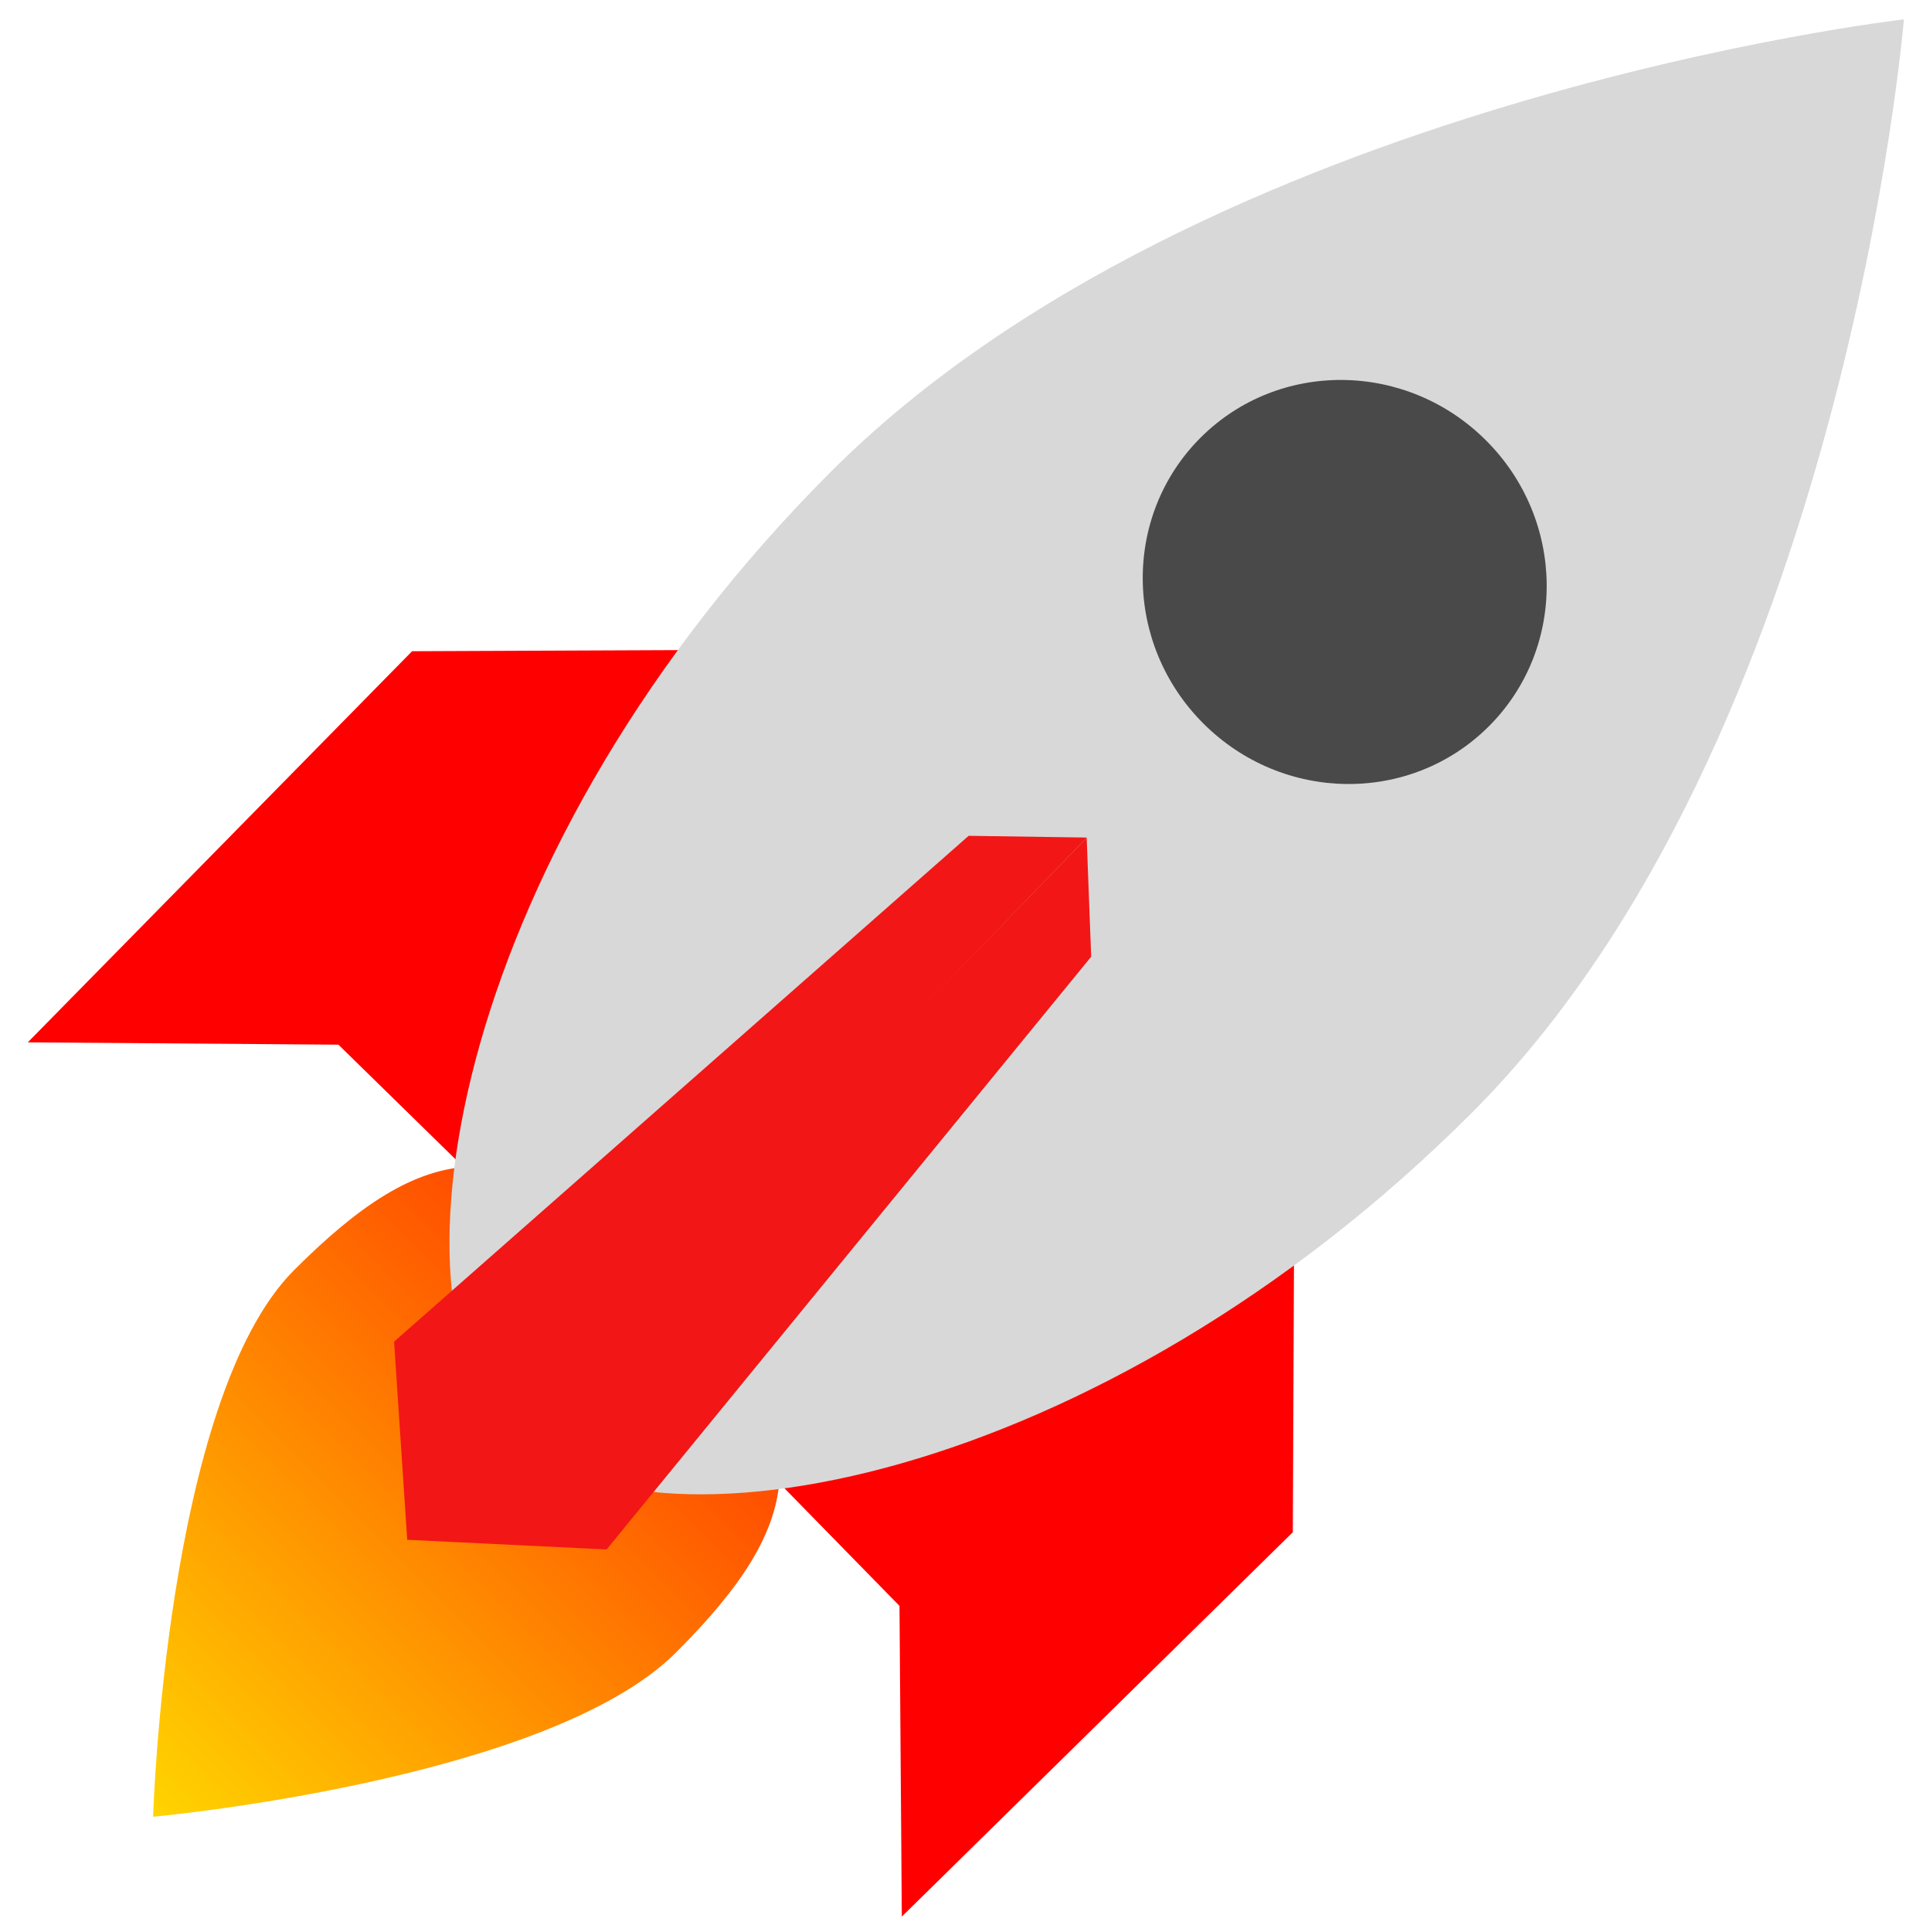
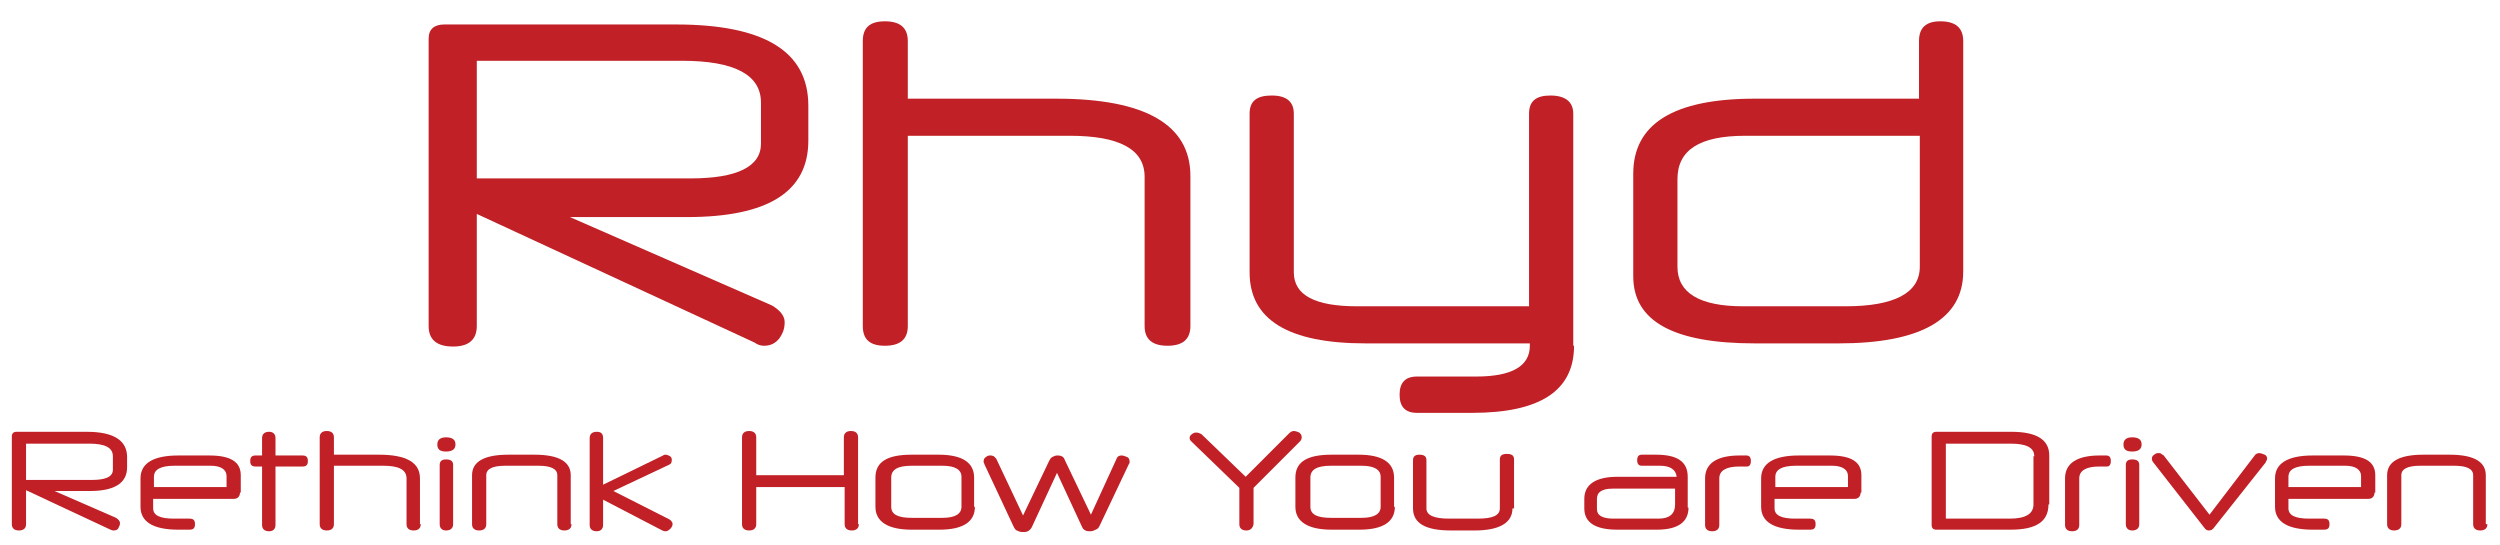
- <svg xmlns="http://www.w3.org/2000/svg" width="209px" height="210px" viewBox="0 0 209 210" version="1.1">
-   <defs>
-     <linearGradient x1="0%" y1="50%" x2="100%" y2="50%" id="linearGradient-1">
-       <stop stop-color="#FFD400" offset="0%" />
-       <stop stop-color="#FF3F00" offset="100%" />
-     </linearGradient>
-   </defs>
-   <g id="Page-1" stroke="none" stroke-width="1" fill="none" fill-rule="evenodd">
-     <g id="Rocket-+-Rocket" transform="translate(-39, -52)">
-       <g id="Rocket" transform="translate(150, 153.5) rotate(-45) translate(-150, -153.5) translate(6.521739, 84.91489)">
-         <path d="M58.783,0.575 L118.389,0.058 L140.106,21.592 L141.17,43.143 L82.713,45.539 L82.485,24.635 L58.783,0.575 Z" id="Flank-1" fill="#FF0000" />
-         <path d="M58.783,90.519 L118.389,90.002 L140.106,111.536 L141.17,133.087 L82.713,135.483 L82.485,114.579 L58.783,90.519 Z" id="Flank-2" fill="#FF0000" transform="translate(99.96213, 112.7417) scale(1, -1) translate(-99.96213, -112.7417) " />
-         <path d="M61.738,97.308 C81.463,97.308 90.235,91.887 90.235,67.932 C90.235,43.976 81.463,38.555 61.738,38.555 C42.012,38.555 8.897,69.729 8.897,69.729 C8.897,69.729 42.012,97.308 61.738,97.308 Z" id="Fire" fill="url(#linearGradient-1)" />
-         <path d="M164.378,117.008 C221.626,117.008 281.642,66.184 281.642,66.184 C281.642,66.184 221.626,18.461 164.378,18.461 C107.13,18.461 65.682,47.163 65.682,67.735 C65.682,88.306 107.13,117.008 164.378,117.008 Z" id="Body" fill="#D8D8D8" />
-         <ellipse id="Window" fill="#494949" cx="195.411" cy="66.437" rx="21.744" ry="22.174" />
-         <path d="M49.739,67.957 L63.938,51.741 L146.991,57.035 L155.939,66.251 L127.92,66.712 L155.904,66.267 L147.12,75.745 L64.308,84.052 L49.74,67.999 L49.702,68 L49.721,67.978 L49.702,67.958 L49.739,67.957 Z" id="Flank-3" fill="#F21616" />
-       </g>
+ <svg xmlns="http://www.w3.org/2000/svg" version="1.1" id="Layer_1" x="0px" y="0px" viewBox="0 0 316.7 69" style="enable-background:new 0 0 316.7 69;" xml:space="preserve">
+   <style type="text/css">
+ 	.st0{fill:#C02026;}
+ </style>
+   <g id="XMLID_1_">
+     <g id="XMLID_2_">
+       <path id="XMLID_3_" class="st0" d="M102.4,17.8c0,6.5-5.1,9.7-15.4,9.7H72.2l25.6,11.2c1,0.6,1.6,1.3,1.6,2.1    c0,0.8-0.2,1.4-0.7,2.1c-0.5,0.6-1.1,0.9-1.9,0.9c-0.4,0-0.8-0.1-1.2-0.4L60.4,27.1v14.2c0,1.7-1,2.6-3,2.6    c-2.1,0-3.1-0.9-3.1-2.6V4.9c0-1.2,0.7-1.8,2-1.8h29.3c11.2,0,16.8,3.4,16.8,10.3V17.8z M96.4,13c0-3.5-3.3-5.3-10-5.3H60.4v14.9    h27.1c5.9,0,8.9-1.5,8.9-4.4V13z" />
+       <path id="XMLID_6_" class="st0" d="M150.8,41.3c0,1.7-1,2.5-2.9,2.5S145,43,145,41.3V22.4c0-3.5-3.2-5.2-9.5-5.2H115v24.1    c0,1.7-1,2.5-2.9,2.5c-1.9,0-2.8-0.8-2.8-2.5V5.2c0-1.7,0.9-2.5,2.8-2.5c1.9,0,2.9,0.8,2.9,2.5v7.3h18.8c11.3,0,17,3.3,17,9.8    V41.3z" />
+       <path id="XMLID_8_" class="st0" d="M199.4,43.8c0,5.7-4.3,8.5-12.9,8.5h-7c-1.5,0-2.2-0.8-2.2-2.3c0-1.5,0.7-2.3,2.2-2.3h7.5    c4.5,0,6.8-1.3,6.8-3.9v-0.3H173c-9.8,0-14.7-3-14.7-9V14.4c0-1.6,0.9-2.3,2.8-2.3c1.9,0,2.8,0.8,2.8,2.3v20.1    c0,2.9,2.7,4.3,8,4.3h21.8V14.4c0-1.6,0.9-2.3,2.7-2.3c1.9,0,2.9,0.8,2.9,2.3V43.8z" />
+       <path id="XMLID_11_" class="st0" d="M248.7,34.4c0,6-5.3,9.1-15.8,9.1h-10.6c-10.3,0-15.4-2.8-15.4-8.5V22c0-6.3,5.1-9.5,15.4-9.5    h20.8V5.2c0-1.7,0.9-2.5,2.7-2.5c1.9,0,2.9,0.8,2.9,2.5V34.4z M243.1,17.2h-22c-5.8,0-8.6,1.8-8.6,5.5v11.1c0,3.3,2.8,5,8.3,5h13    c6.2,0,9.4-1.7,9.4-5V17.2z" />
+     </g>
+     <g id="XMLID_10_">
+       <path id="XMLID_14_" class="st0" d="M16.1,59.2c0,2-1.6,3-4.7,3H6.9l7.8,3.4c0.3,0.2,0.5,0.4,0.5,0.7c0,0.2-0.1,0.4-0.2,0.6    c-0.1,0.2-0.3,0.3-0.6,0.3c-0.1,0-0.2,0-0.4-0.1l-10.7-5v4.3c0,0.5-0.3,0.8-0.9,0.8c-0.6,0-0.9-0.3-0.9-0.8V55.3    c0-0.4,0.2-0.6,0.6-0.6H11c3.4,0,5.1,1.1,5.1,3.2V59.2z M14.3,57.8c0-1.1-1-1.6-3-1.6h-8v4.6h8.3c1.8,0,2.7-0.4,2.7-1.3V57.8z" />
+       <path id="XMLID_17_" class="st0" d="M30.4,62.4c0,0.5-0.3,0.8-0.8,0.8H19.4v1.2c0,0.9,0.9,1.3,2.6,1.3H24c0.5,0,0.7,0.2,0.7,0.7    c0,0.5-0.2,0.7-0.7,0.7h-1.4c-3.2,0-4.8-1-4.8-2.9v-3.6c0-1.9,1.6-2.9,4.8-2.9h3.9c2.7,0,4,0.8,4,2.5V62.4z M19.4,61.7h9.3v-1.4    c0-0.8-0.7-1.3-2-1.3h-4.6c-1.8,0-2.6,0.5-2.6,1.4V61.7z" />
+       <path id="XMLID_20_" class="st0" d="M34.9,59.1v7.4c0,0.5-0.3,0.8-0.8,0.8c-0.6,0-0.9-0.3-0.9-0.8v-7.4h-0.8    c-0.5,0-0.7-0.2-0.7-0.7c0-0.5,0.2-0.7,0.7-0.7h0.8v-2.2c0-0.5,0.3-0.8,0.9-0.8c0.5,0,0.8,0.3,0.8,0.8v2.2h3.4    c0.5,0,0.7,0.2,0.7,0.7c0,0.5-0.2,0.7-0.7,0.7H34.9z" />
+       <path id="XMLID_22_" class="st0" d="M53.3,66.4c0,0.5-0.3,0.8-0.9,0.8c-0.6,0-0.9-0.3-0.9-0.8v-5.8c0-1.1-1-1.6-2.9-1.6h-6.3v7.4    c0,0.5-0.3,0.8-0.9,0.8c-0.6,0-0.9-0.3-0.9-0.8v-11c0-0.5,0.3-0.8,0.9-0.8c0.6,0,0.9,0.3,0.9,0.8v2.2h5.7c3.5,0,5.2,1,5.2,3V66.4z    " />
+       <path id="XMLID_24_" class="st0" d="M57.7,56.3c0,0.6-0.4,0.9-1.2,0.9c-0.8,0-1.1-0.3-1.1-0.9c0-0.6,0.4-0.9,1.1-0.9    C57.3,55.4,57.7,55.7,57.7,56.3z M57.4,66.4c0,0.5-0.3,0.8-0.9,0.8c-0.5,0-0.8-0.3-0.8-0.8v-7.5c0-0.5,0.3-0.7,0.8-0.7    c0.6,0,0.9,0.2,0.9,0.7V66.4z" />
+       <path id="XMLID_27_" class="st0" d="M72.4,66.4c0,0.5-0.3,0.8-0.9,0.8s-0.9-0.3-0.9-0.8v-6.2c0-0.8-0.8-1.2-2.4-1.2H64    c-1.6,0-2.4,0.4-2.4,1.2v6.2c0,0.5-0.3,0.8-0.9,0.8c-0.6,0-0.9-0.3-0.9-0.8v-6.2c0-1.7,1.5-2.6,4.6-2.6h3.3c3.1,0,4.6,0.9,4.6,2.6    V66.4z" />
+       <path id="XMLID_29_" class="st0" d="M77.7,62.2l7.1,3.6c0.1,0.1,0.2,0.1,0.3,0.3c0.1,0.1,0.1,0.2,0.1,0.3c0,0.2-0.1,0.4-0.3,0.6    c-0.2,0.2-0.4,0.3-0.6,0.3c-0.1,0-0.2,0-0.4-0.1l-7.5-3.9v3.2c0,0.5-0.3,0.8-0.8,0.8c-0.6,0-0.9-0.3-0.9-0.8v-11    c0-0.5,0.3-0.8,0.9-0.8c0.6,0,0.8,0.3,0.8,0.8v5.9l7.6-3.7c0.1-0.1,0.3-0.1,0.3-0.1c0.2,0,0.4,0.1,0.6,0.2    c0.2,0.2,0.2,0.3,0.2,0.5c0,0.3-0.1,0.5-0.4,0.6L77.7,62.2z" />
+       <path id="XMLID_31_" class="st0" d="M108.8,66.4c0,0.5-0.3,0.8-0.9,0.8c-0.6,0-0.9-0.3-0.9-0.8v-4.7H95.8v4.7    c0,0.5-0.3,0.8-0.9,0.8c-0.6,0-0.9-0.3-0.9-0.8v-11c0-0.5,0.3-0.8,0.9-0.8c0.6,0,0.9,0.3,0.9,0.8v4.8h11.1v-4.8    c0-0.5,0.3-0.8,0.9-0.8c0.6,0,0.9,0.3,0.9,0.8V66.4z" />
+       <path id="XMLID_33_" class="st0" d="M123.5,64.2c0,1.9-1.5,2.9-4.5,2.9h-3.5c-3,0-4.6-1-4.6-2.9v-3.7c0-2,1.5-2.9,4.6-2.9h3.4    c3,0,4.5,1,4.5,2.9V64.2z M121.8,60.4c0-0.9-0.8-1.4-2.4-1.4h-3.9c-1.8,0-2.6,0.5-2.6,1.5v3.7c0,1,0.9,1.4,2.6,1.4h3.9    c1.6,0,2.4-0.5,2.4-1.4V60.4z" />
+       <path id="XMLID_36_" class="st0" d="M139.3,66.6c-0.1,0.2-0.2,0.4-0.5,0.5c-0.2,0.1-0.4,0.2-0.7,0.2c-0.2,0-0.4,0-0.6-0.1    c-0.2-0.1-0.3-0.2-0.4-0.4l-3.2-6.9l-3.2,6.9c-0.1,0.2-0.3,0.4-0.5,0.5c-0.2,0.1-0.4,0.1-0.7,0.1c-0.2,0-0.5-0.1-0.7-0.2    c-0.2-0.1-0.3-0.3-0.4-0.5l-3.7-7.9c0-0.1-0.1-0.2-0.1-0.3c0-0.3,0.1-0.5,0.3-0.6c0.2-0.2,0.4-0.2,0.6-0.2c0.1,0,0.2,0,0.4,0.1    c0.1,0.1,0.2,0.2,0.3,0.3l3.4,7.2l3.3-6.9c0.1-0.2,0.2-0.4,0.4-0.5c0.2-0.1,0.4-0.2,0.6-0.2c0.2,0,0.4,0,0.6,0.1    c0.2,0.1,0.3,0.2,0.4,0.5l3.3,6.9l3.3-7.2c0.1-0.2,0.3-0.3,0.6-0.3c0.2,0,0.4,0.1,0.7,0.2c0.2,0.1,0.3,0.3,0.3,0.6    c0,0.1,0,0.2-0.1,0.3L139.3,66.6z" />
+       <path id="XMLID_38_" class="st0" d="M157.8,60.4l5.5-5.5c0.2-0.2,0.4-0.3,0.6-0.3c0.2,0,0.5,0.1,0.7,0.2c0.2,0.2,0.3,0.3,0.3,0.6    c0,0.2-0.1,0.4-0.2,0.5l-5.9,5.9l0,4.6c-0.1,0.5-0.4,0.8-0.9,0.8c-0.6,0-0.9-0.3-0.9-0.8v-4.6L151,56c-0.2-0.2-0.3-0.3-0.3-0.5    c0-0.2,0.1-0.4,0.3-0.5c0.2-0.2,0.4-0.2,0.6-0.2c0.2,0,0.4,0.1,0.6,0.2L157.8,60.4z" />
+       <path id="XMLID_40_" class="st0" d="M176.7,64.2c0,1.9-1.5,2.9-4.5,2.9h-3.5c-3,0-4.6-1-4.6-2.9v-3.7c0-2,1.5-2.9,4.6-2.9h3.4    c3,0,4.5,1,4.5,2.9V64.2z M174.9,60.4c0-0.9-0.8-1.4-2.4-1.4h-3.9c-1.8,0-2.6,0.5-2.6,1.5v3.7c0,1,0.9,1.4,2.6,1.4h3.9    c1.6,0,2.4-0.5,2.4-1.4V60.4z" />
+       <path id="XMLID_43_" class="st0" d="M191.6,64.4c0,1.8-1.6,2.8-4.8,2.8h-3c-3.2,0-4.8-0.9-4.8-2.8v-6.1c0-0.5,0.3-0.7,0.8-0.7    c0.6,0,0.9,0.2,0.9,0.7v6.1c0,0.9,1,1.3,2.9,1.3h3.6c1.9,0,2.8-0.4,2.8-1.3v-6.2c0-0.5,0.3-0.7,0.9-0.7c0.6,0,0.9,0.2,0.9,0.7    V64.4z" />
+       <path id="XMLID_45_" class="st0" d="M213.9,64.3c0,1.8-1.3,2.8-4,2.8h-5c-2.8,0-4.2-0.9-4.2-2.7v-1.2c0-1.8,1.4-2.8,4.2-2.8h7.5    c-0.1-0.9-0.8-1.4-2.1-1.4H208c-0.4,0-0.6-0.2-0.6-0.7c0-0.5,0.2-0.7,0.6-0.7h1.8c2.7,0,4,0.9,4,2.8V64.3z M212.2,61.9h-7.9    c-1.3,0-2,0.4-2,1.3v1.3c0,0.8,0.7,1.2,2.1,1.2h5.7c1.4,0,2.1-0.6,2.1-1.8V61.9z" />
+       <path id="XMLID_48_" class="st0" d="M220.3,59.1c-1.6,0-2.5,0.5-2.5,1.5v5.9c0,0.5-0.3,0.8-0.9,0.8c-0.6,0-0.9-0.3-0.9-0.8v-5.9    c0-1.9,1.5-2.9,4.4-2.9h0.8c0.4,0,0.6,0.2,0.6,0.7c0,0.5-0.2,0.7-0.5,0.7H220.3z" />
+       <path id="XMLID_50_" class="st0" d="M235.7,62.4c0,0.5-0.3,0.8-0.8,0.8h-10.1v1.2c0,0.9,0.9,1.3,2.6,1.3h1.9    c0.5,0,0.7,0.2,0.7,0.7c0,0.5-0.2,0.7-0.7,0.7h-1.4c-3.2,0-4.8-1-4.8-2.9v-3.6c0-1.9,1.6-2.9,4.8-2.9h3.9c2.7,0,4,0.8,4,2.5V62.4z     M224.8,61.7h9.3v-1.4c0-0.8-0.7-1.3-2-1.3h-4.6c-1.8,0-2.6,0.5-2.6,1.4V61.7z" />
+       <path id="XMLID_53_" class="st0" d="M259.5,63.9c0,2.2-1.6,3.2-4.8,3.2h-9.4c-0.4,0-0.6-0.2-0.6-0.6V55.3c0-0.4,0.2-0.6,0.6-0.6    h9.5c3.2,0,4.8,1,4.8,3V63.9z M257.7,57.8c0-1.1-1-1.6-3-1.6h-8.2v9.5h8.1c2,0,3-0.6,3-1.8V57.8z" />
+       <path id="XMLID_56_" class="st0" d="M265.9,59.1c-1.6,0-2.5,0.5-2.5,1.5v5.9c0,0.5-0.3,0.8-0.9,0.8c-0.6,0-0.9-0.3-0.9-0.8v-5.9    c0-1.9,1.5-2.9,4.4-2.9h0.8c0.4,0,0.6,0.2,0.6,0.7c0,0.5-0.2,0.7-0.5,0.7H265.9z" />
+       <path id="XMLID_58_" class="st0" d="M271.3,56.3c0,0.6-0.4,0.9-1.2,0.9c-0.8,0-1.1-0.3-1.1-0.9c0-0.6,0.4-0.9,1.1-0.9    C270.9,55.4,271.3,55.7,271.3,56.3z M271,66.4c0,0.5-0.3,0.8-0.9,0.8c-0.5,0-0.8-0.3-0.8-0.8v-7.5c0-0.5,0.3-0.7,0.8-0.7    c0.6,0,0.9,0.2,0.9,0.7V66.4z" />
+       <path id="XMLID_61_" class="st0" d="M280.5,66.8c-0.2,0.3-0.4,0.4-0.7,0.4c-0.2,0-0.4-0.1-0.6-0.4l-6.4-8.2    c-0.1-0.1-0.2-0.3-0.2-0.5c0-0.2,0.1-0.4,0.3-0.5c0.2-0.2,0.4-0.2,0.6-0.2c0.1,0,0.2,0,0.3,0.1c0.1,0.1,0.2,0.1,0.3,0.2l5.8,7.5    l5.8-7.6c0.1-0.1,0.3-0.2,0.5-0.2c0.2,0,0.4,0.1,0.7,0.2c0.2,0.1,0.3,0.3,0.3,0.5c0,0.1-0.1,0.3-0.2,0.5L280.5,66.8z" />
+       <path id="XMLID_63_" class="st0" d="M300.8,62.4c0,0.5-0.3,0.8-0.8,0.8h-10.1v1.2c0,0.9,0.9,1.3,2.6,1.3h1.9    c0.5,0,0.7,0.2,0.7,0.7c0,0.5-0.2,0.7-0.7,0.7h-1.4c-3.2,0-4.8-1-4.8-2.9v-3.6c0-1.9,1.6-2.9,4.8-2.9h3.9c2.7,0,4,0.8,4,2.5V62.4z     M289.8,61.7h9.3v-1.4c0-0.8-0.7-1.3-2-1.3h-4.6c-1.8,0-2.6,0.5-2.6,1.4V61.7z" />
+       <path id="XMLID_66_" class="st0" d="M315.1,66.4c0,0.5-0.3,0.8-0.9,0.8c-0.6,0-0.9-0.3-0.9-0.8v-6.2c0-0.8-0.8-1.2-2.4-1.2h-4.3    c-1.6,0-2.4,0.4-2.4,1.2v6.2c0,0.5-0.3,0.8-0.9,0.8c-0.6,0-0.9-0.3-0.9-0.8v-6.2c0-1.7,1.5-2.6,4.6-2.6h3.3c3.1,0,4.6,0.9,4.6,2.6    V66.4z" />
    </g>
  </g>
</svg>
